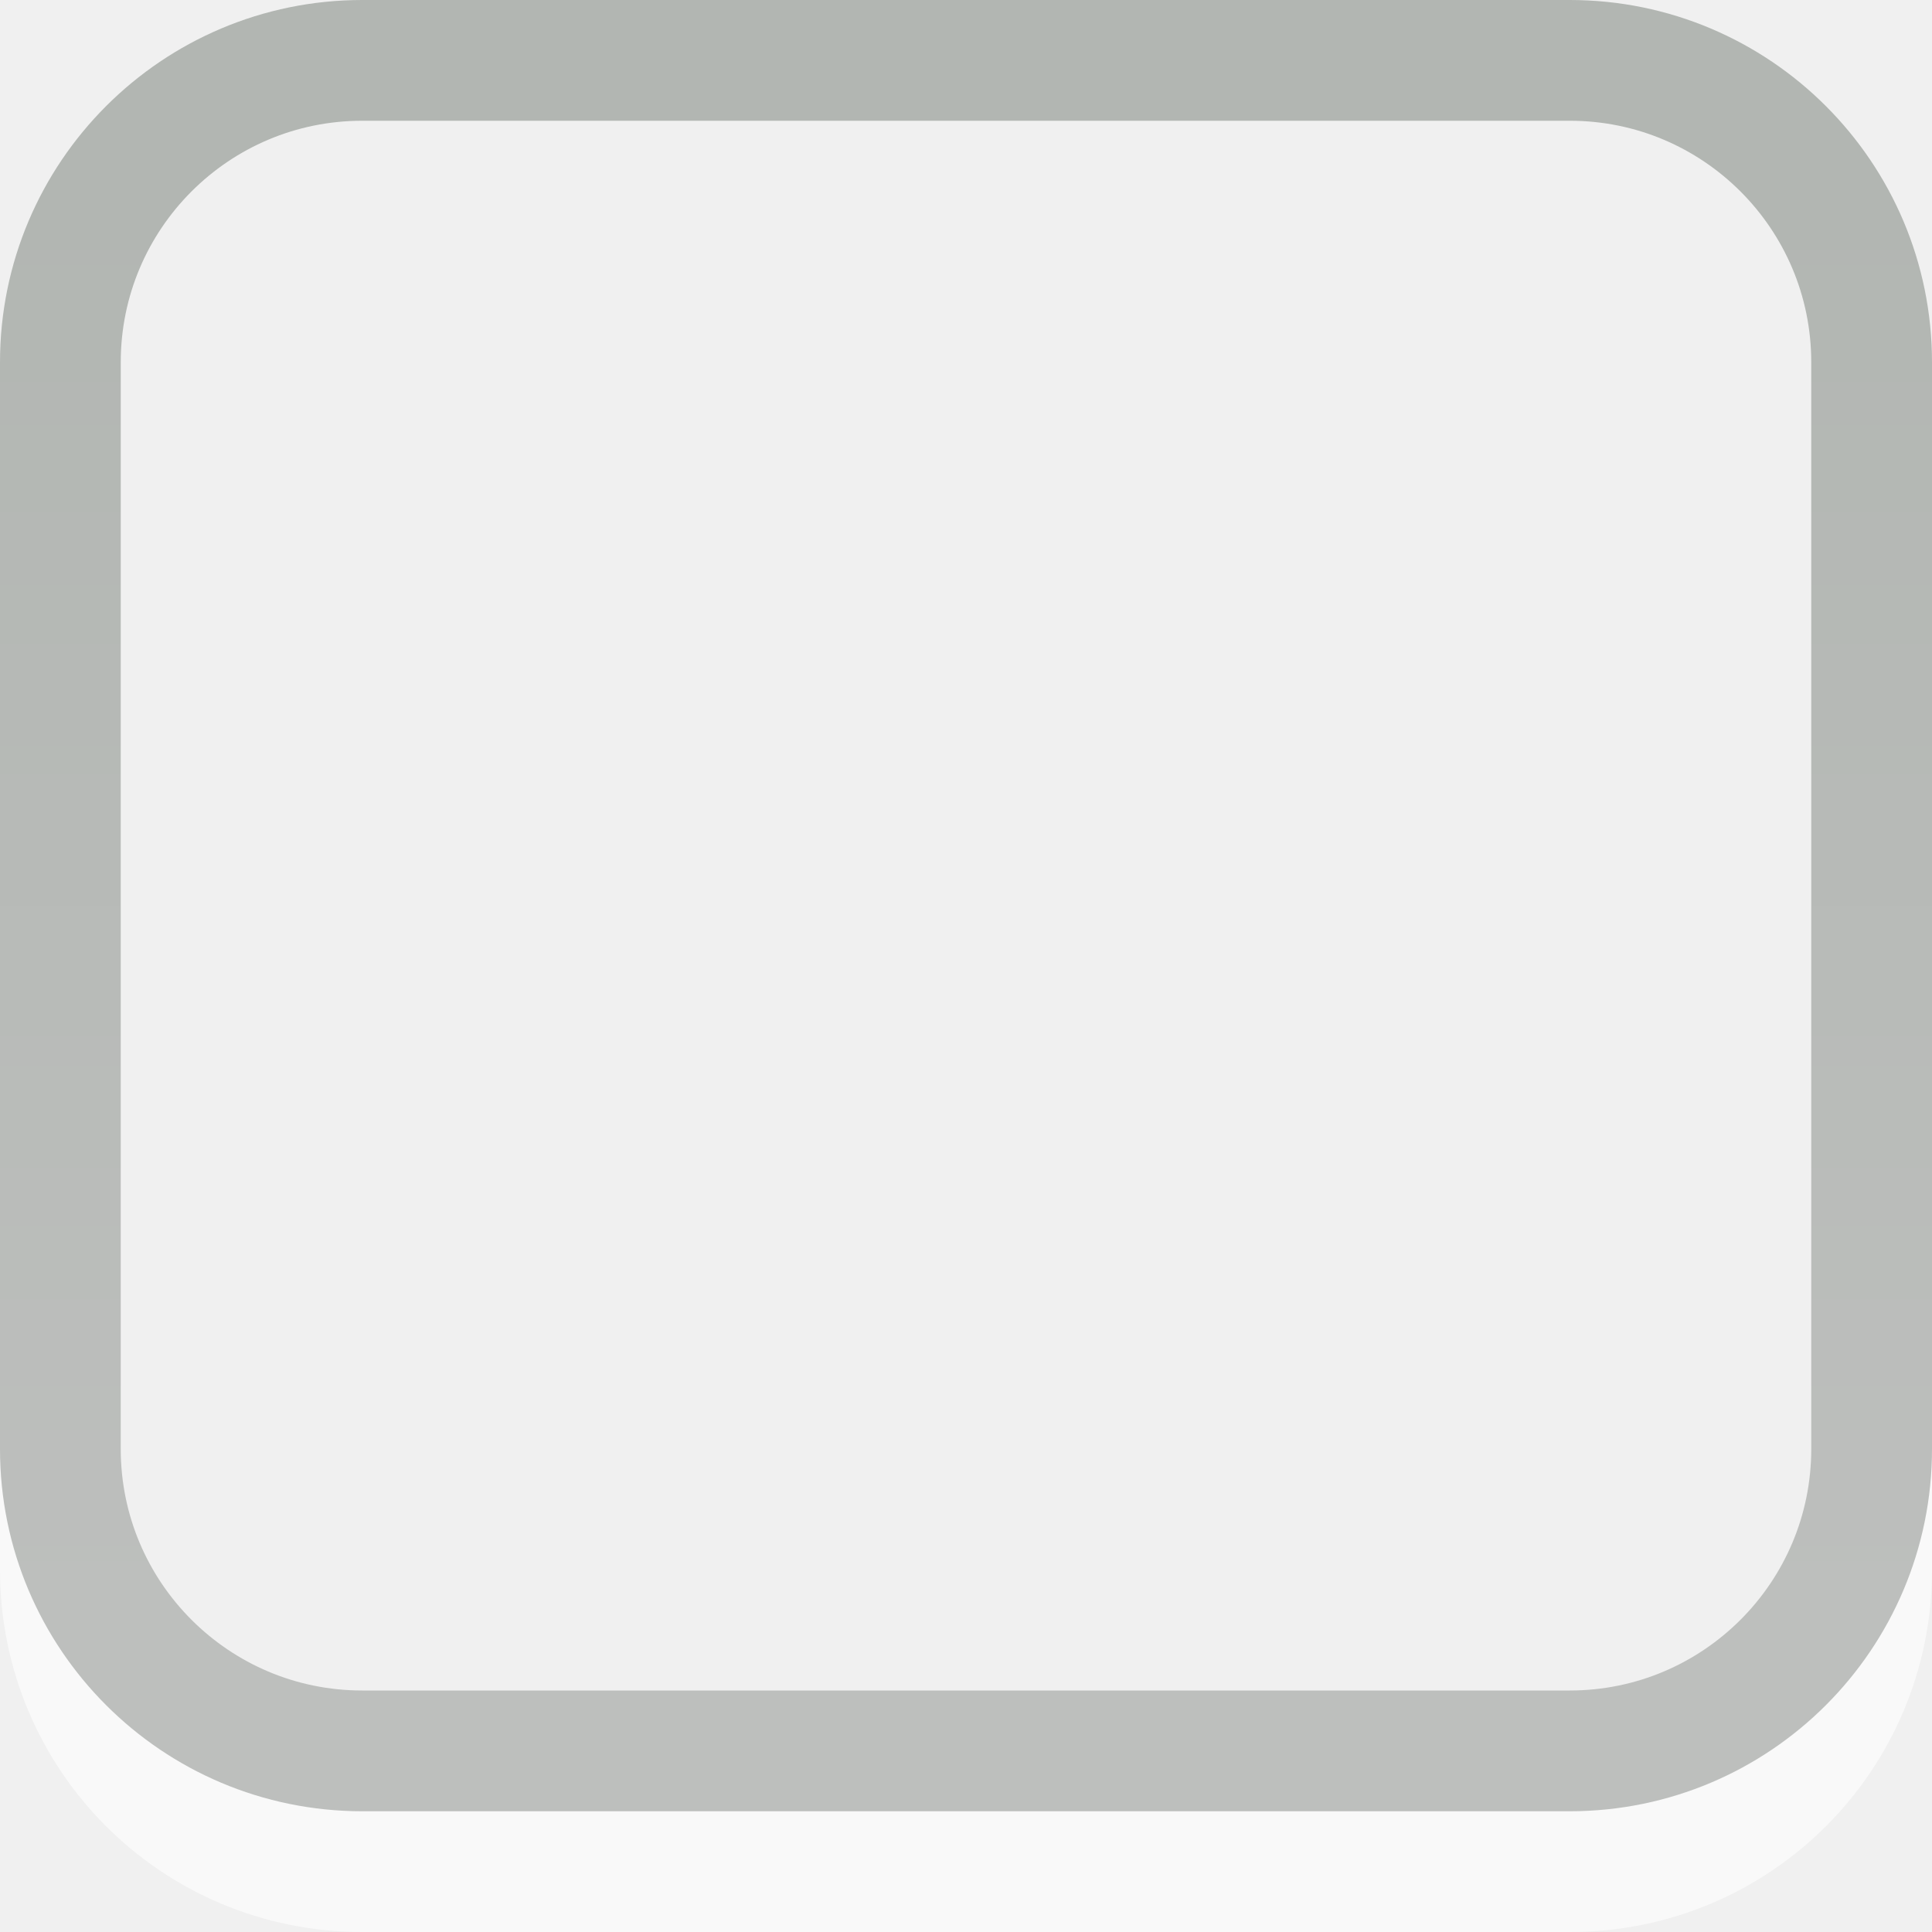
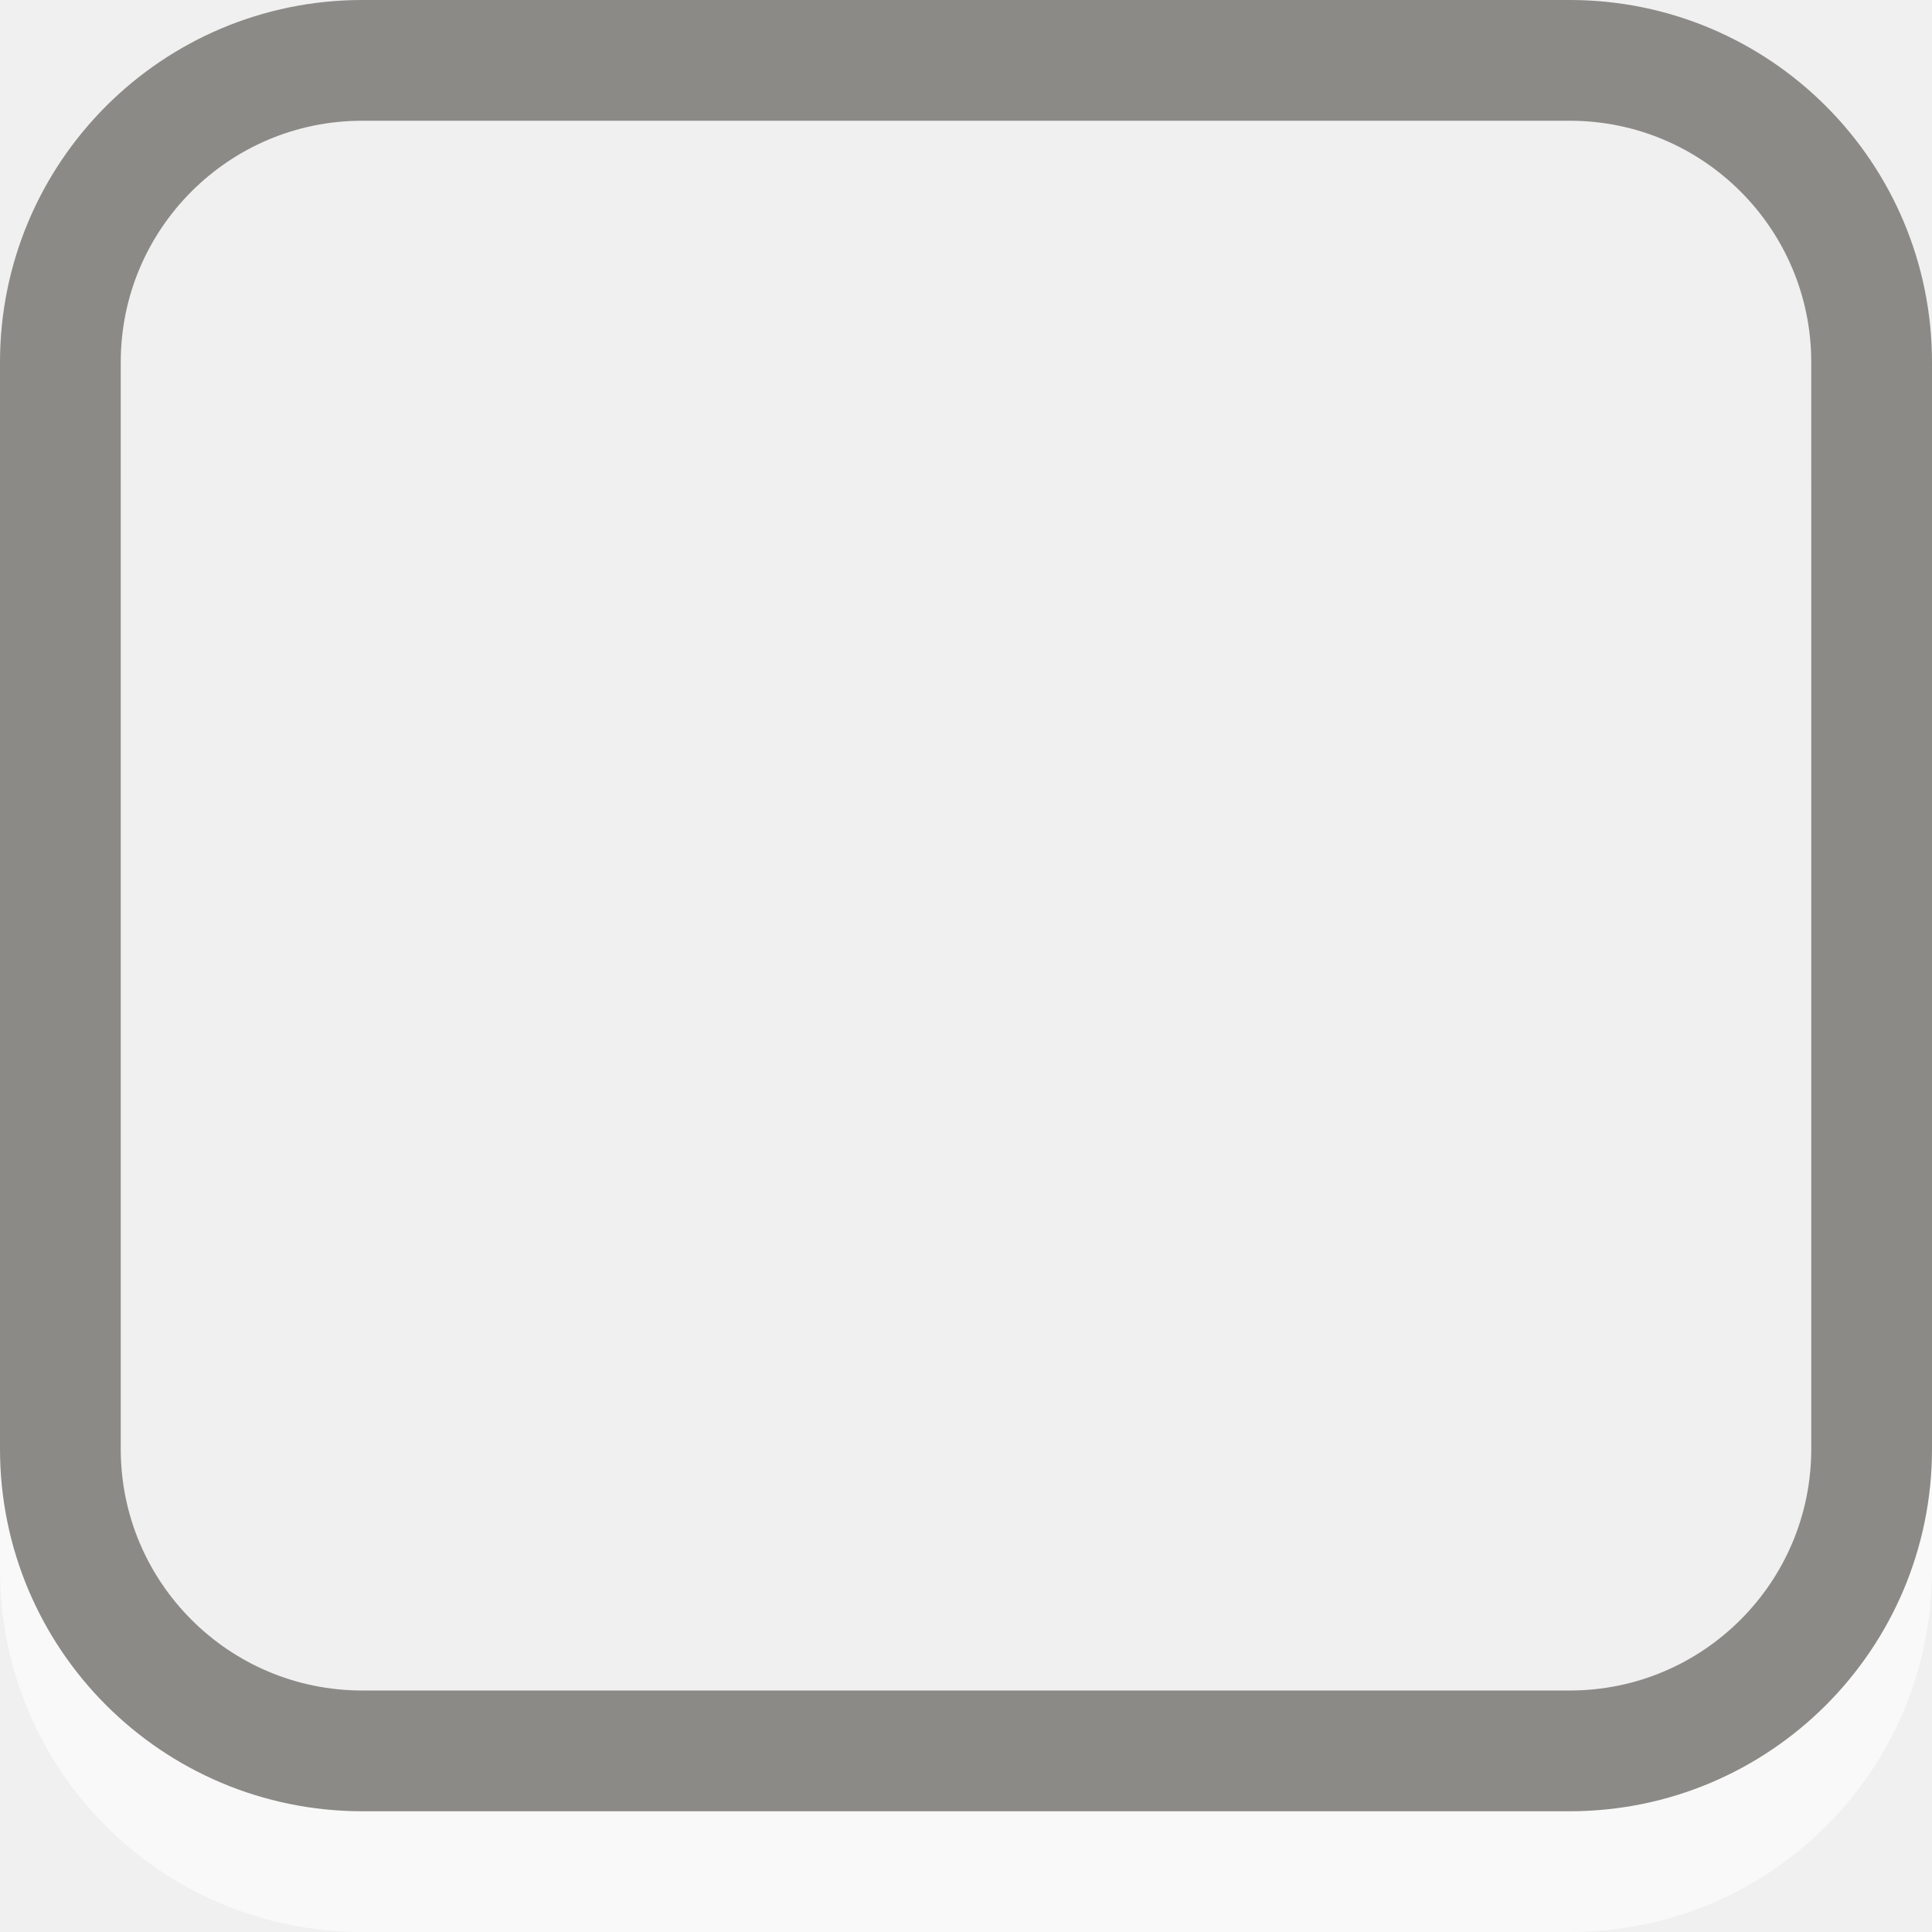
- <svg xmlns="http://www.w3.org/2000/svg" xmlns:xlink="http://www.w3.org/1999/xlink" width="16px" height="16px" id="svg33222" version="1.1">
-   <defs id="defs33224">
-     <linearGradient id="linearGradient3845">
-       <stop style="stop-color:#b2b6b2;stop-opacity:1" offset="0" id="stop3847" />
-       <stop style="stop-color:#bdbfbd;stop-opacity:1" offset="1" id="stop3849" />
-     </linearGradient>
-     <linearGradient xlink:href="#linearGradient3845" id="linearGradient3851" x1="8" y1="1.537" x2="8" y2="13.463" gradientUnits="userSpaceOnUse" />
-   </defs>
+ <svg xmlns="http://www.w3.org/2000/svg" width="16px" height="16px" id="svg33222" version="1.1">
+   <defs id="defs33224" />
  <g id="layer1">
    <path style="color:#000000;fill:none;stroke:#ffffff;stroke-width:1;stroke-miterlimit:4;stroke-opacity:1;marker:none;visibility:visible;display:inline;overflow:visible;enable-background:accumulate;opacity:0.6" d="m 15.5,4 0,9 c 0,1.385 -1.115,2.5 -2.5,2.5 l -10,0 c -1.385,0 -2.5,-1.115 -2.5,-2.5 L 0.5,4" id="rect17861-5" />
-     <rect ry="2.5" rx="2.5" y="0.5" x="0.5" height="14" width="15" id="rect17861" style="color:#000000;fill:none;stroke:url(#linearGradient3851);stroke-width:1;stroke-miterlimit:4;stroke-opacity:1;stroke-dasharray:none;marker:none;visibility:visible;display:inline;overflow:visible;enable-background:accumulate" />
+     <rect ry="2.5" rx="2.5" y="0.5" x="0.5" height="14" width="15" id="rect17861" style="color:#000000;fill:none;stroke:#8c8a87;stroke-width:1;stroke-miterlimit:4;stroke-opacity:1;stroke-dasharray:none;marker:none;visibility:visible;display:inline;overflow:visible;enable-background:accumulate" />
  </g>
</svg>
